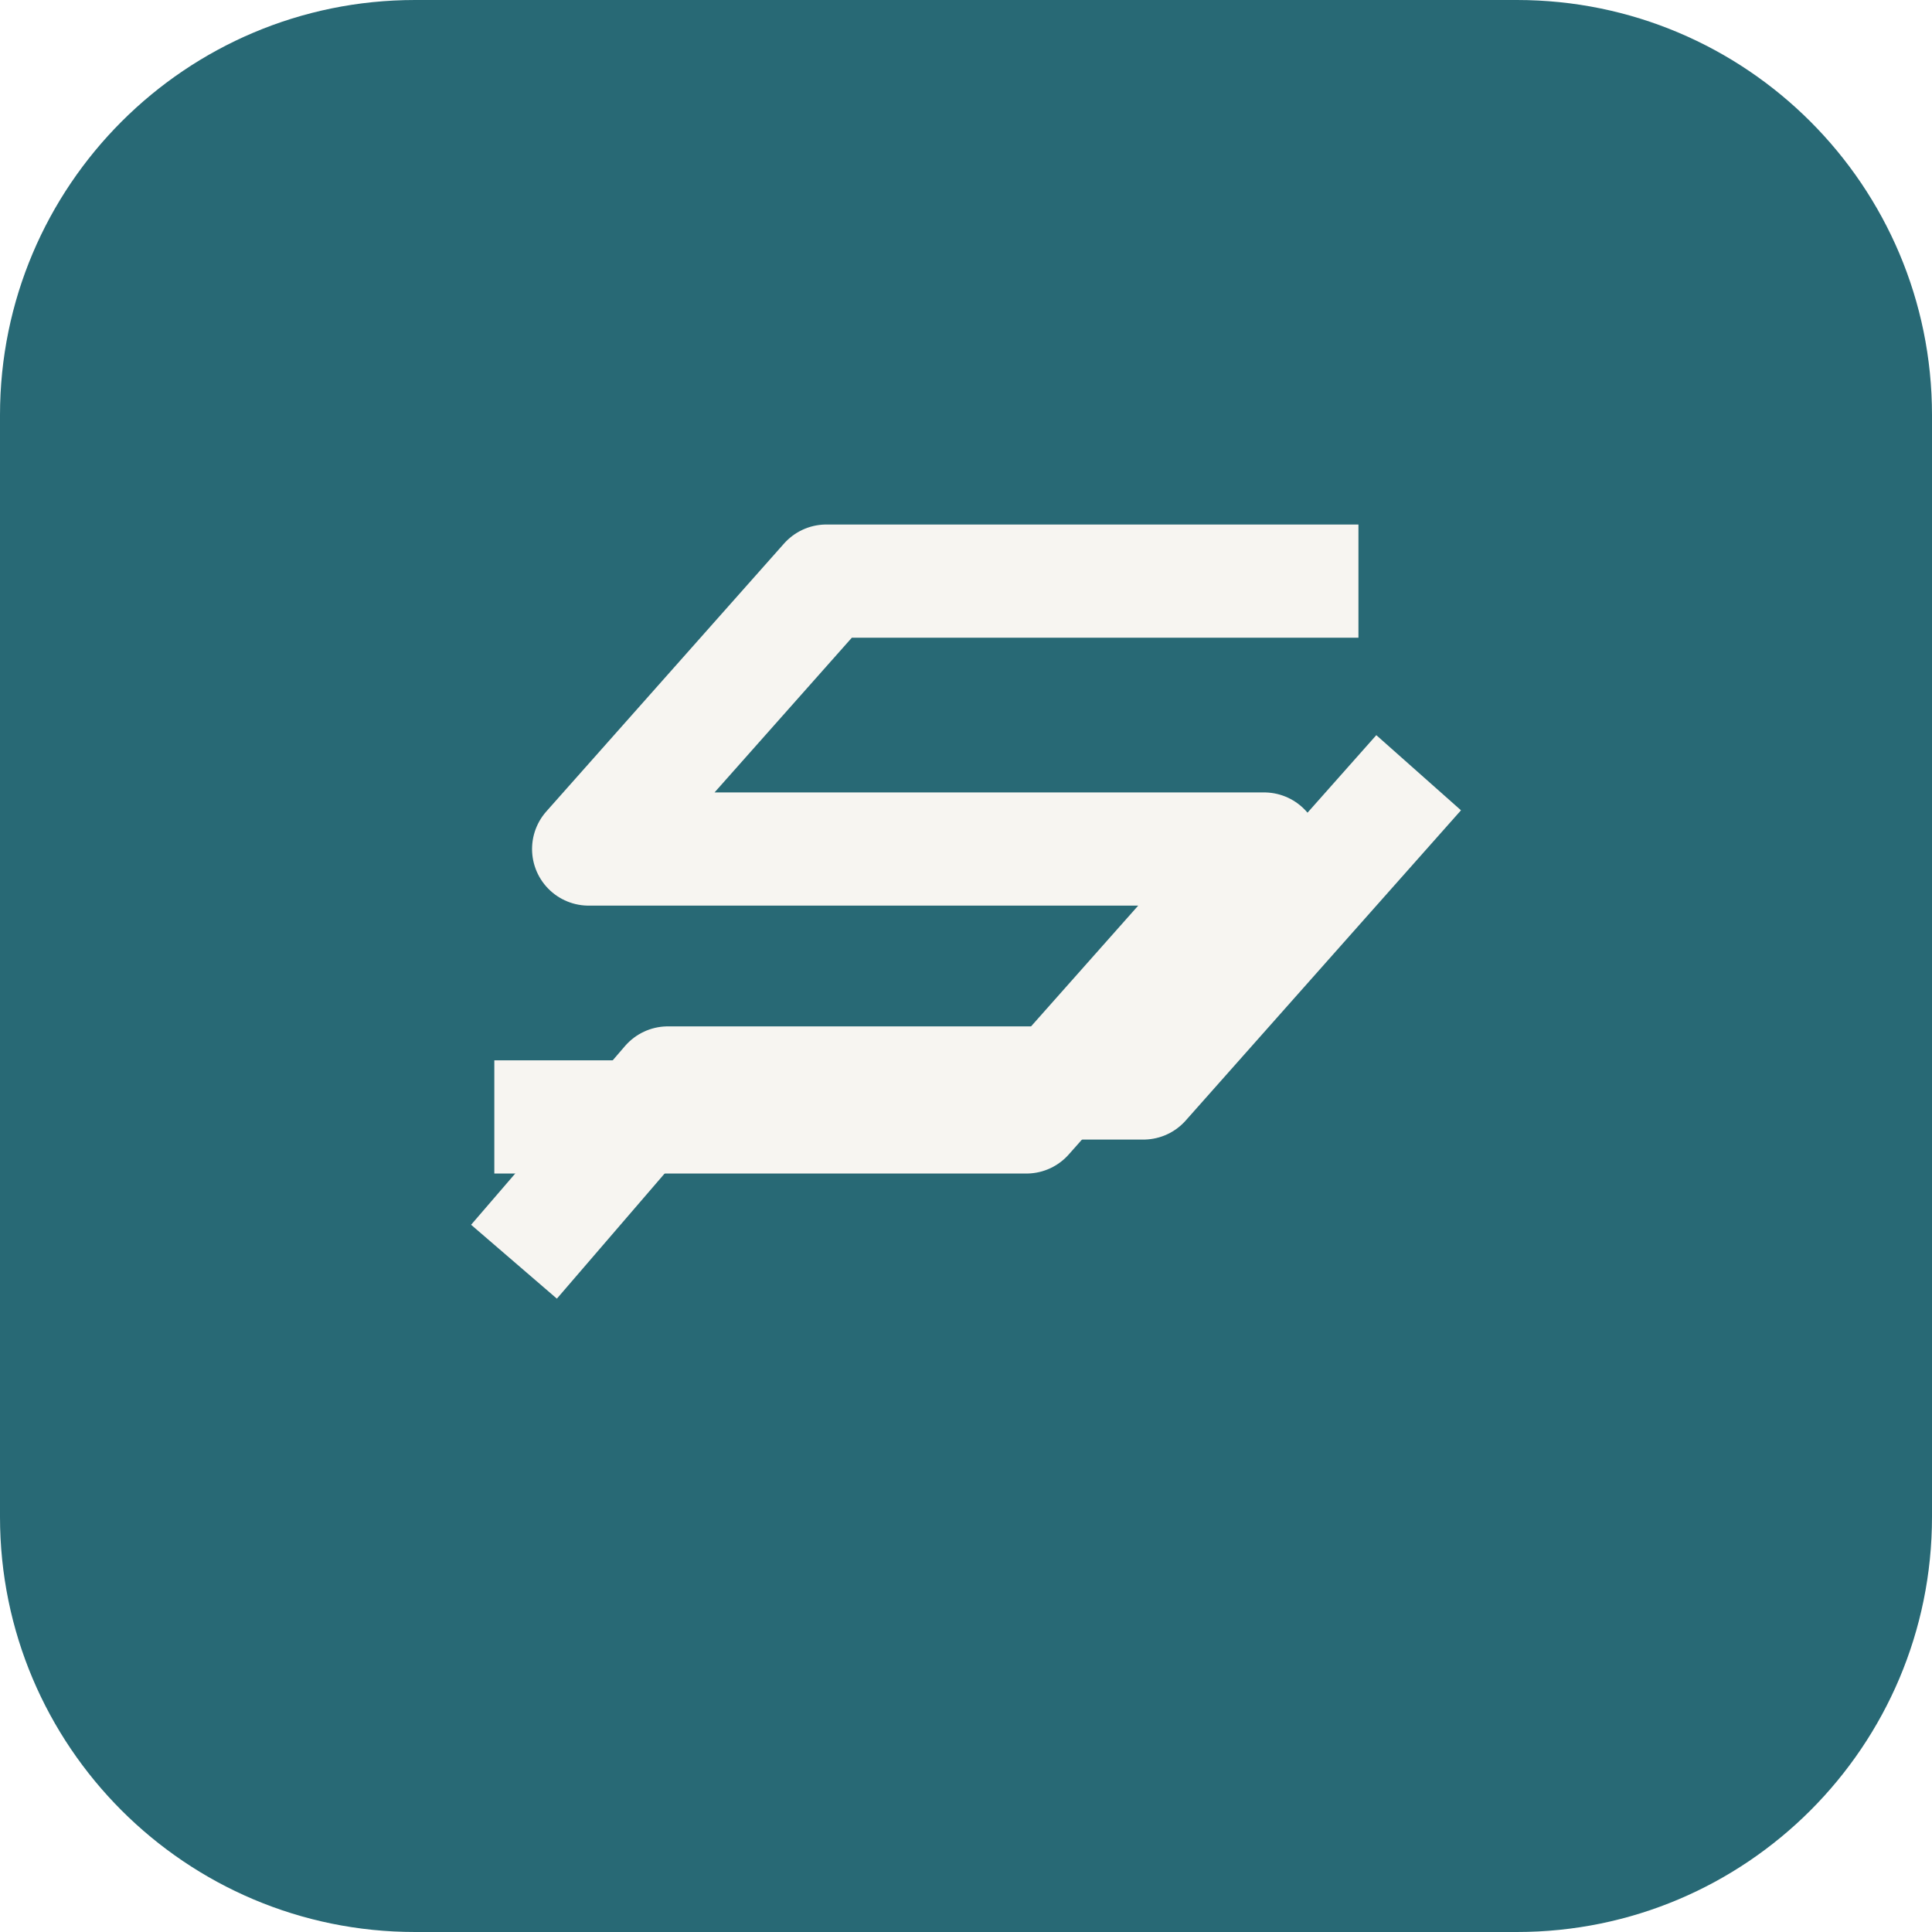
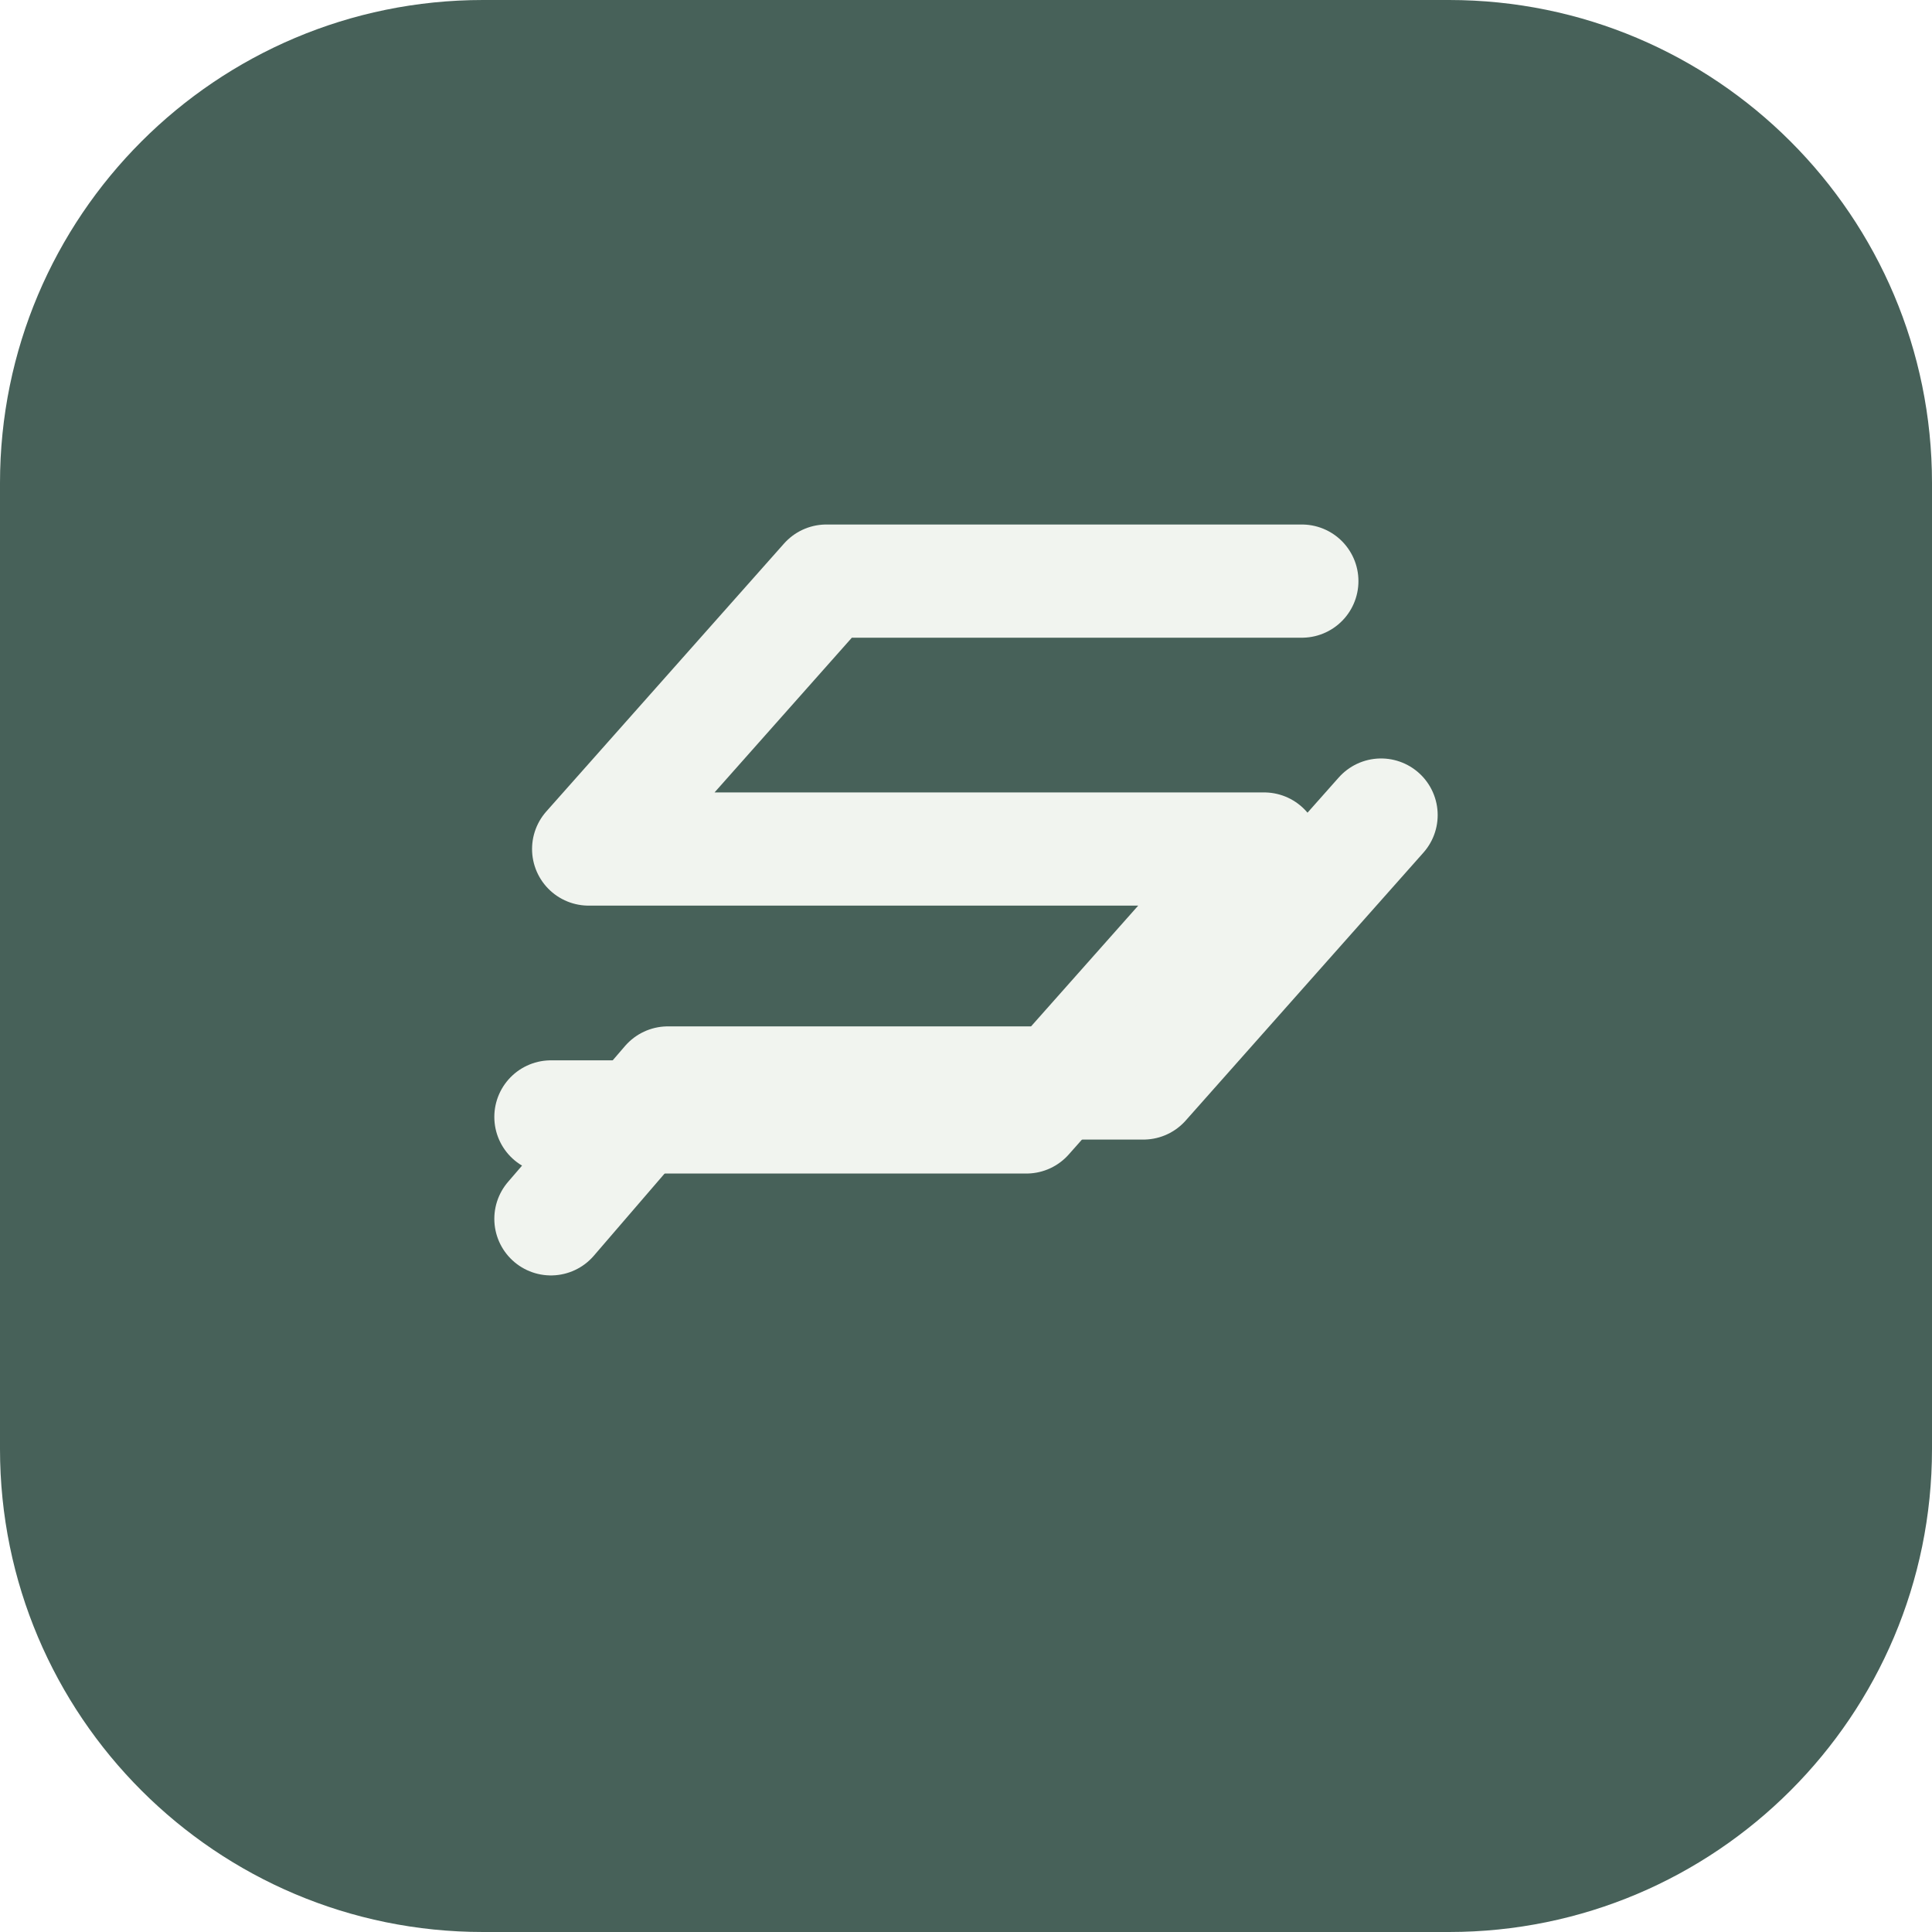
<svg xmlns="http://www.w3.org/2000/svg" viewBox="0 0 512 512">
-   <rect width="512" height="512" rx="110" fill="#286975" />
-   <g fill="none" stroke="#f7f5f1" stroke-width="30" stroke-linecap="square" stroke-linejoin="round">
+   <rect width="512" height="512" rx="128" fill="#476159" />
+   <g fill="none" stroke="#f1f4ef" stroke-width="30" stroke-linecap="round" stroke-linejoin="round">
    <path d="M345 154H219l-63 71h179l-63 71H146" />
    <path d="M366 216l-63 71H177l-31 36" />
  </g>
</svg>
